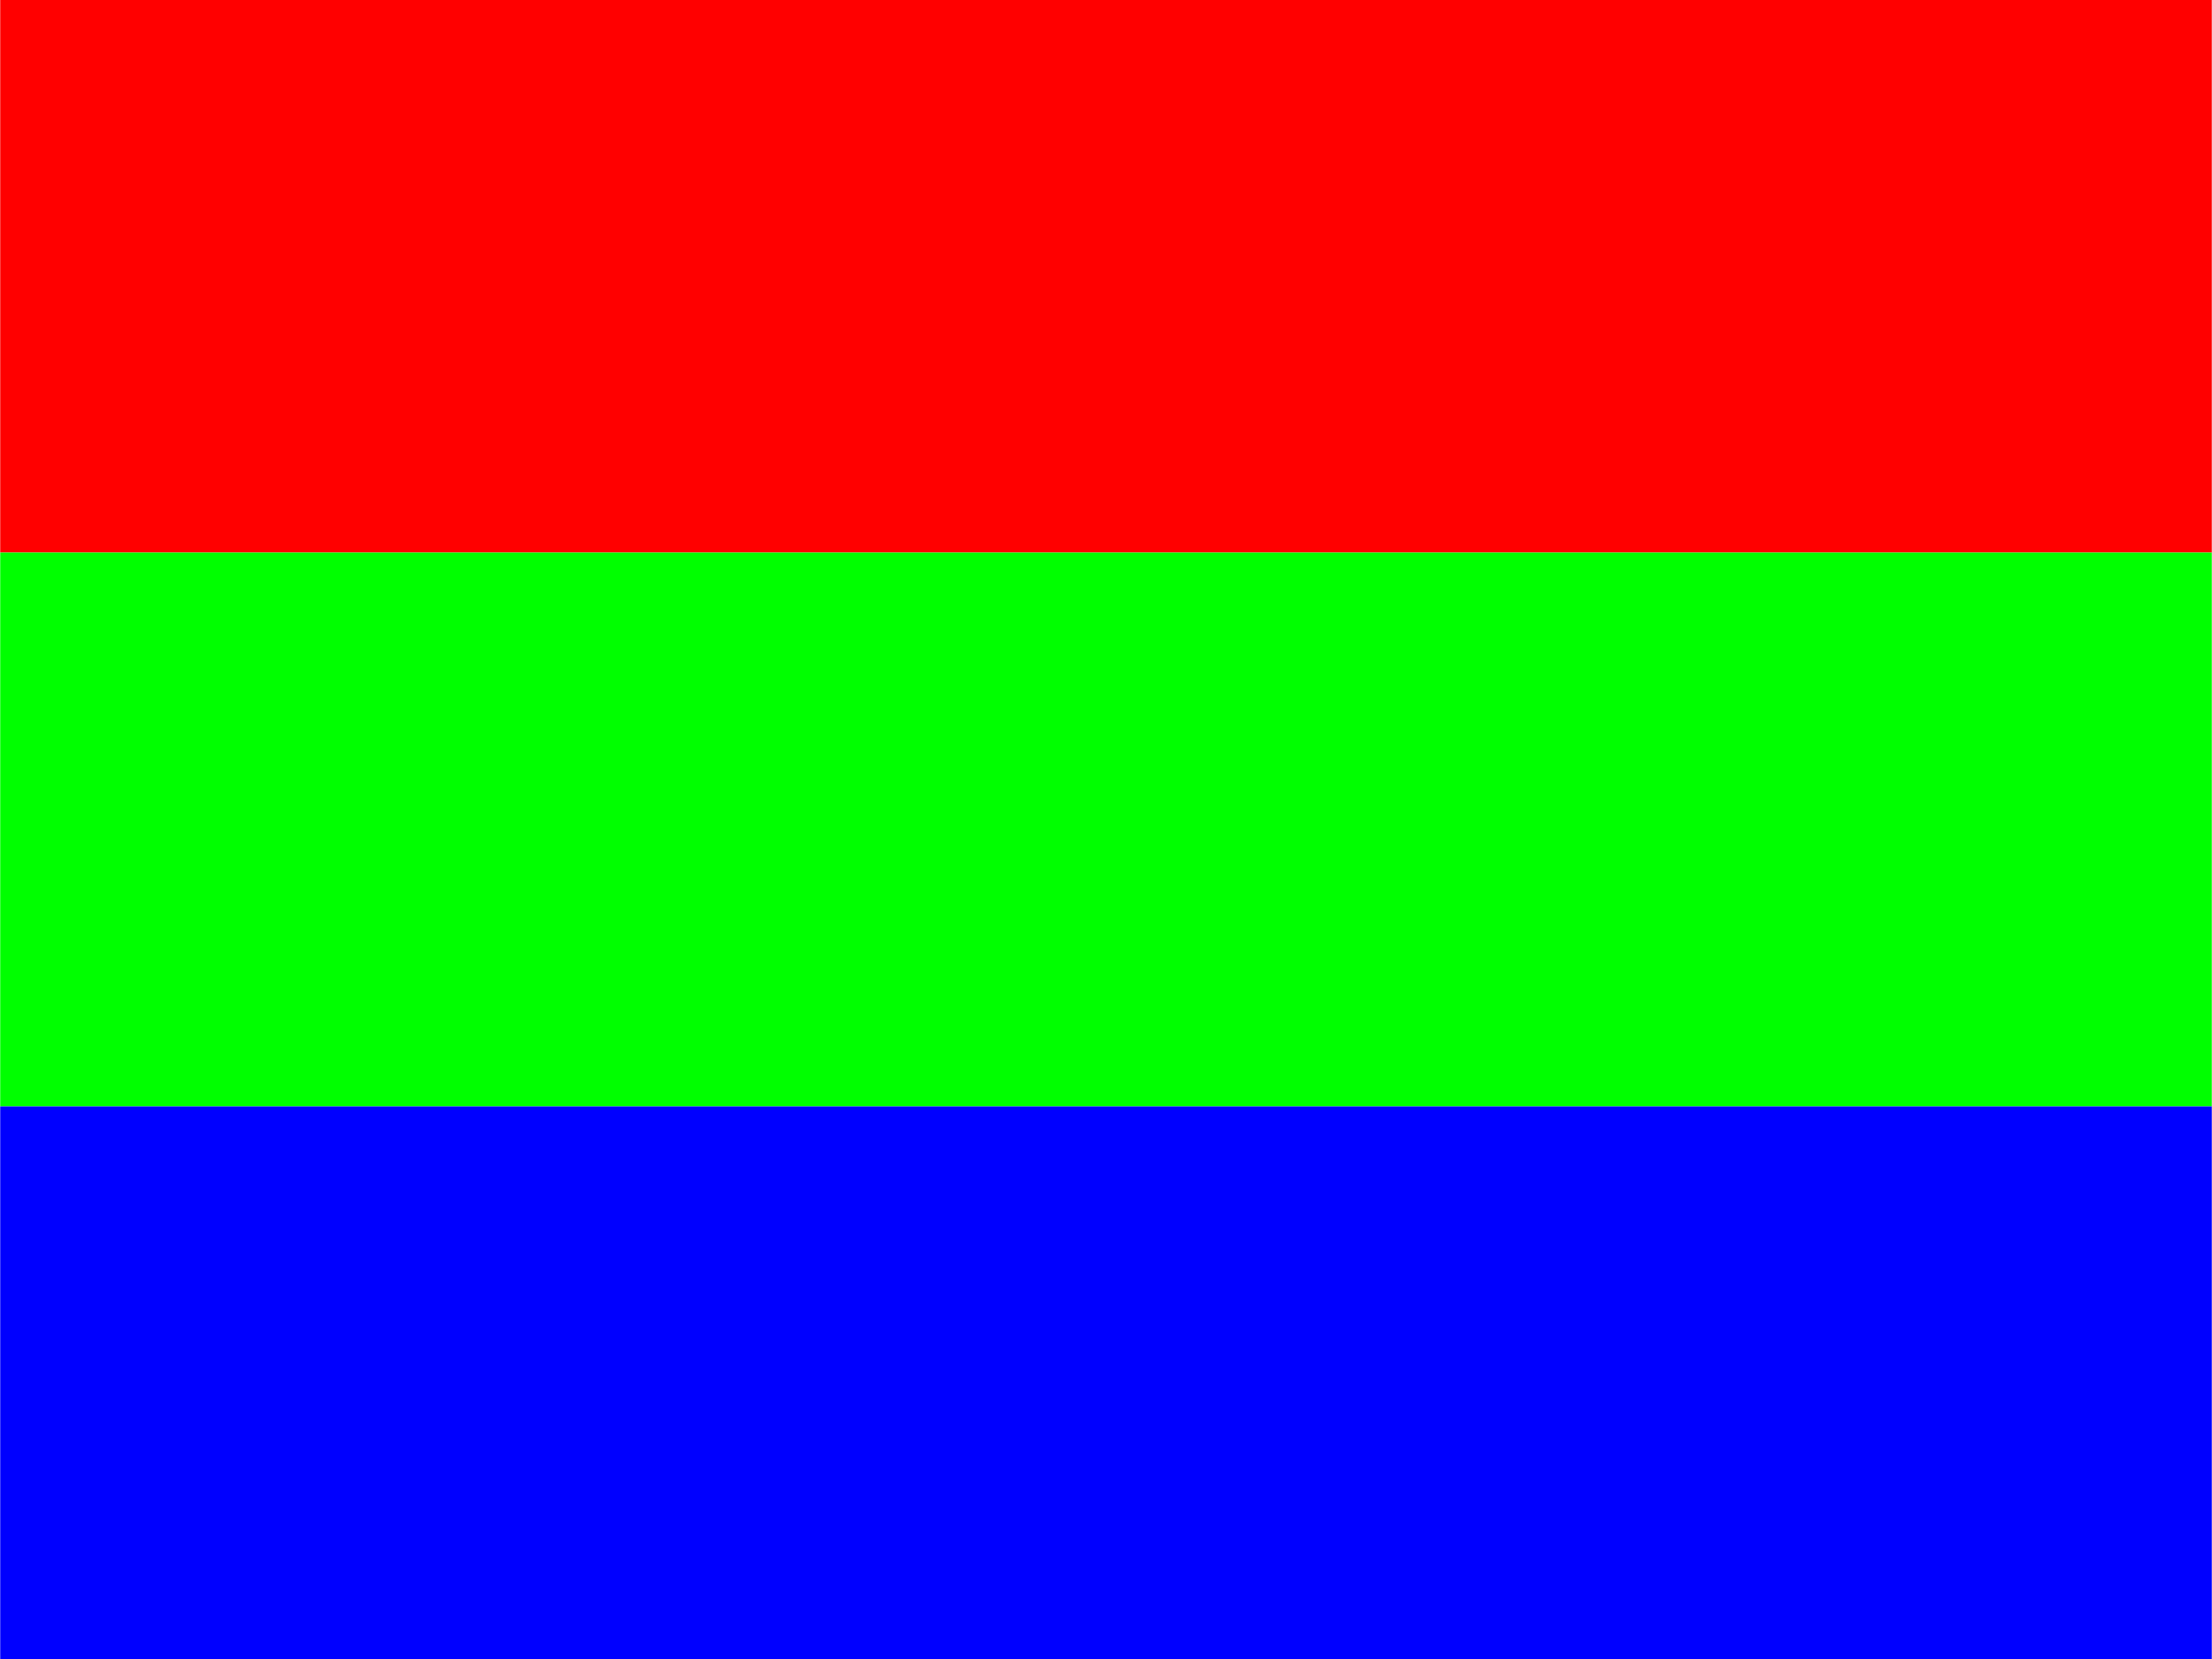
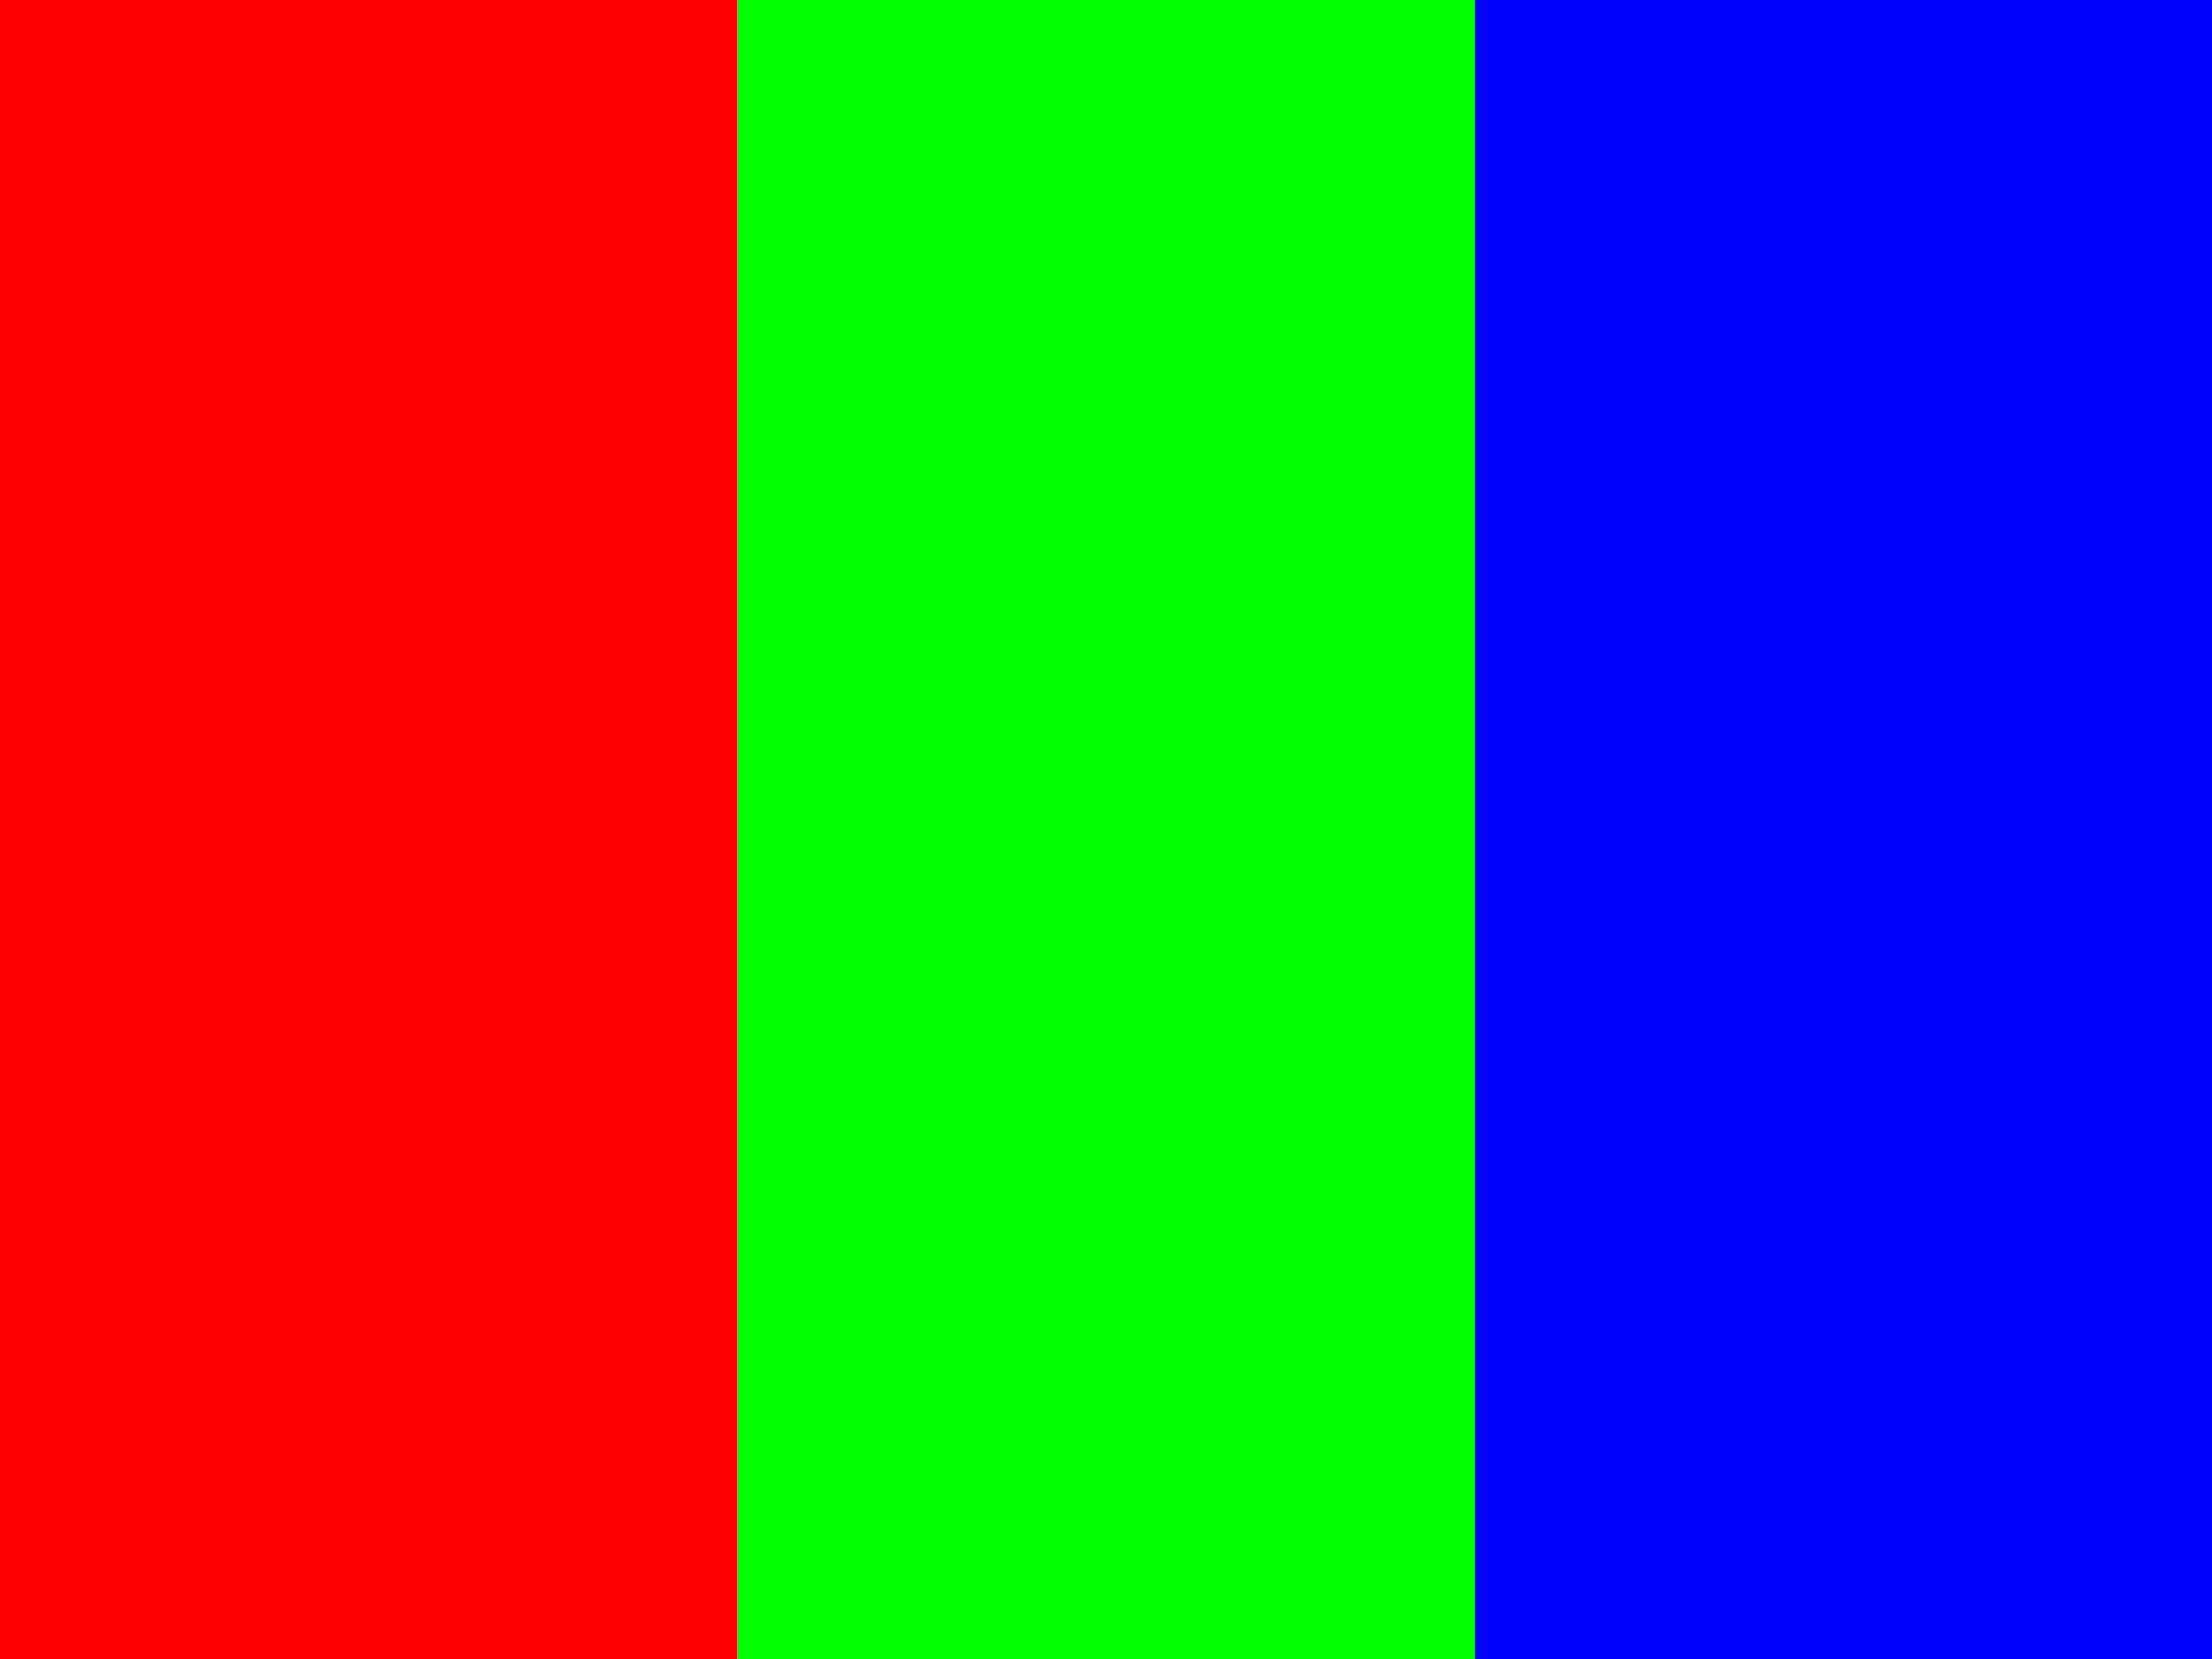
- <svg xmlns="http://www.w3.org/2000/svg" width="640" height="480" viewBox="0 0 169.3 127">
-   <path fill="red" d="M0 0h169.3v42.3H0Z" />
-   <path fill="#0f0" d="M0 42.3h169.3v42.4H0Z" />
-   <path fill="#00f" d="M0 84.7h169.3V127H0Z" />
+ <svg xmlns="http://www.w3.org/2000/svg" viewBox="0 0 640 480">
+   <rect width="213.3" height="480" fill="red" />
+   <rect width="213.4" height="480" x="213.3" fill="#0f0" />
+   <rect width="213.3" height="480" x="426.7" fill="#00f" />
</svg>
